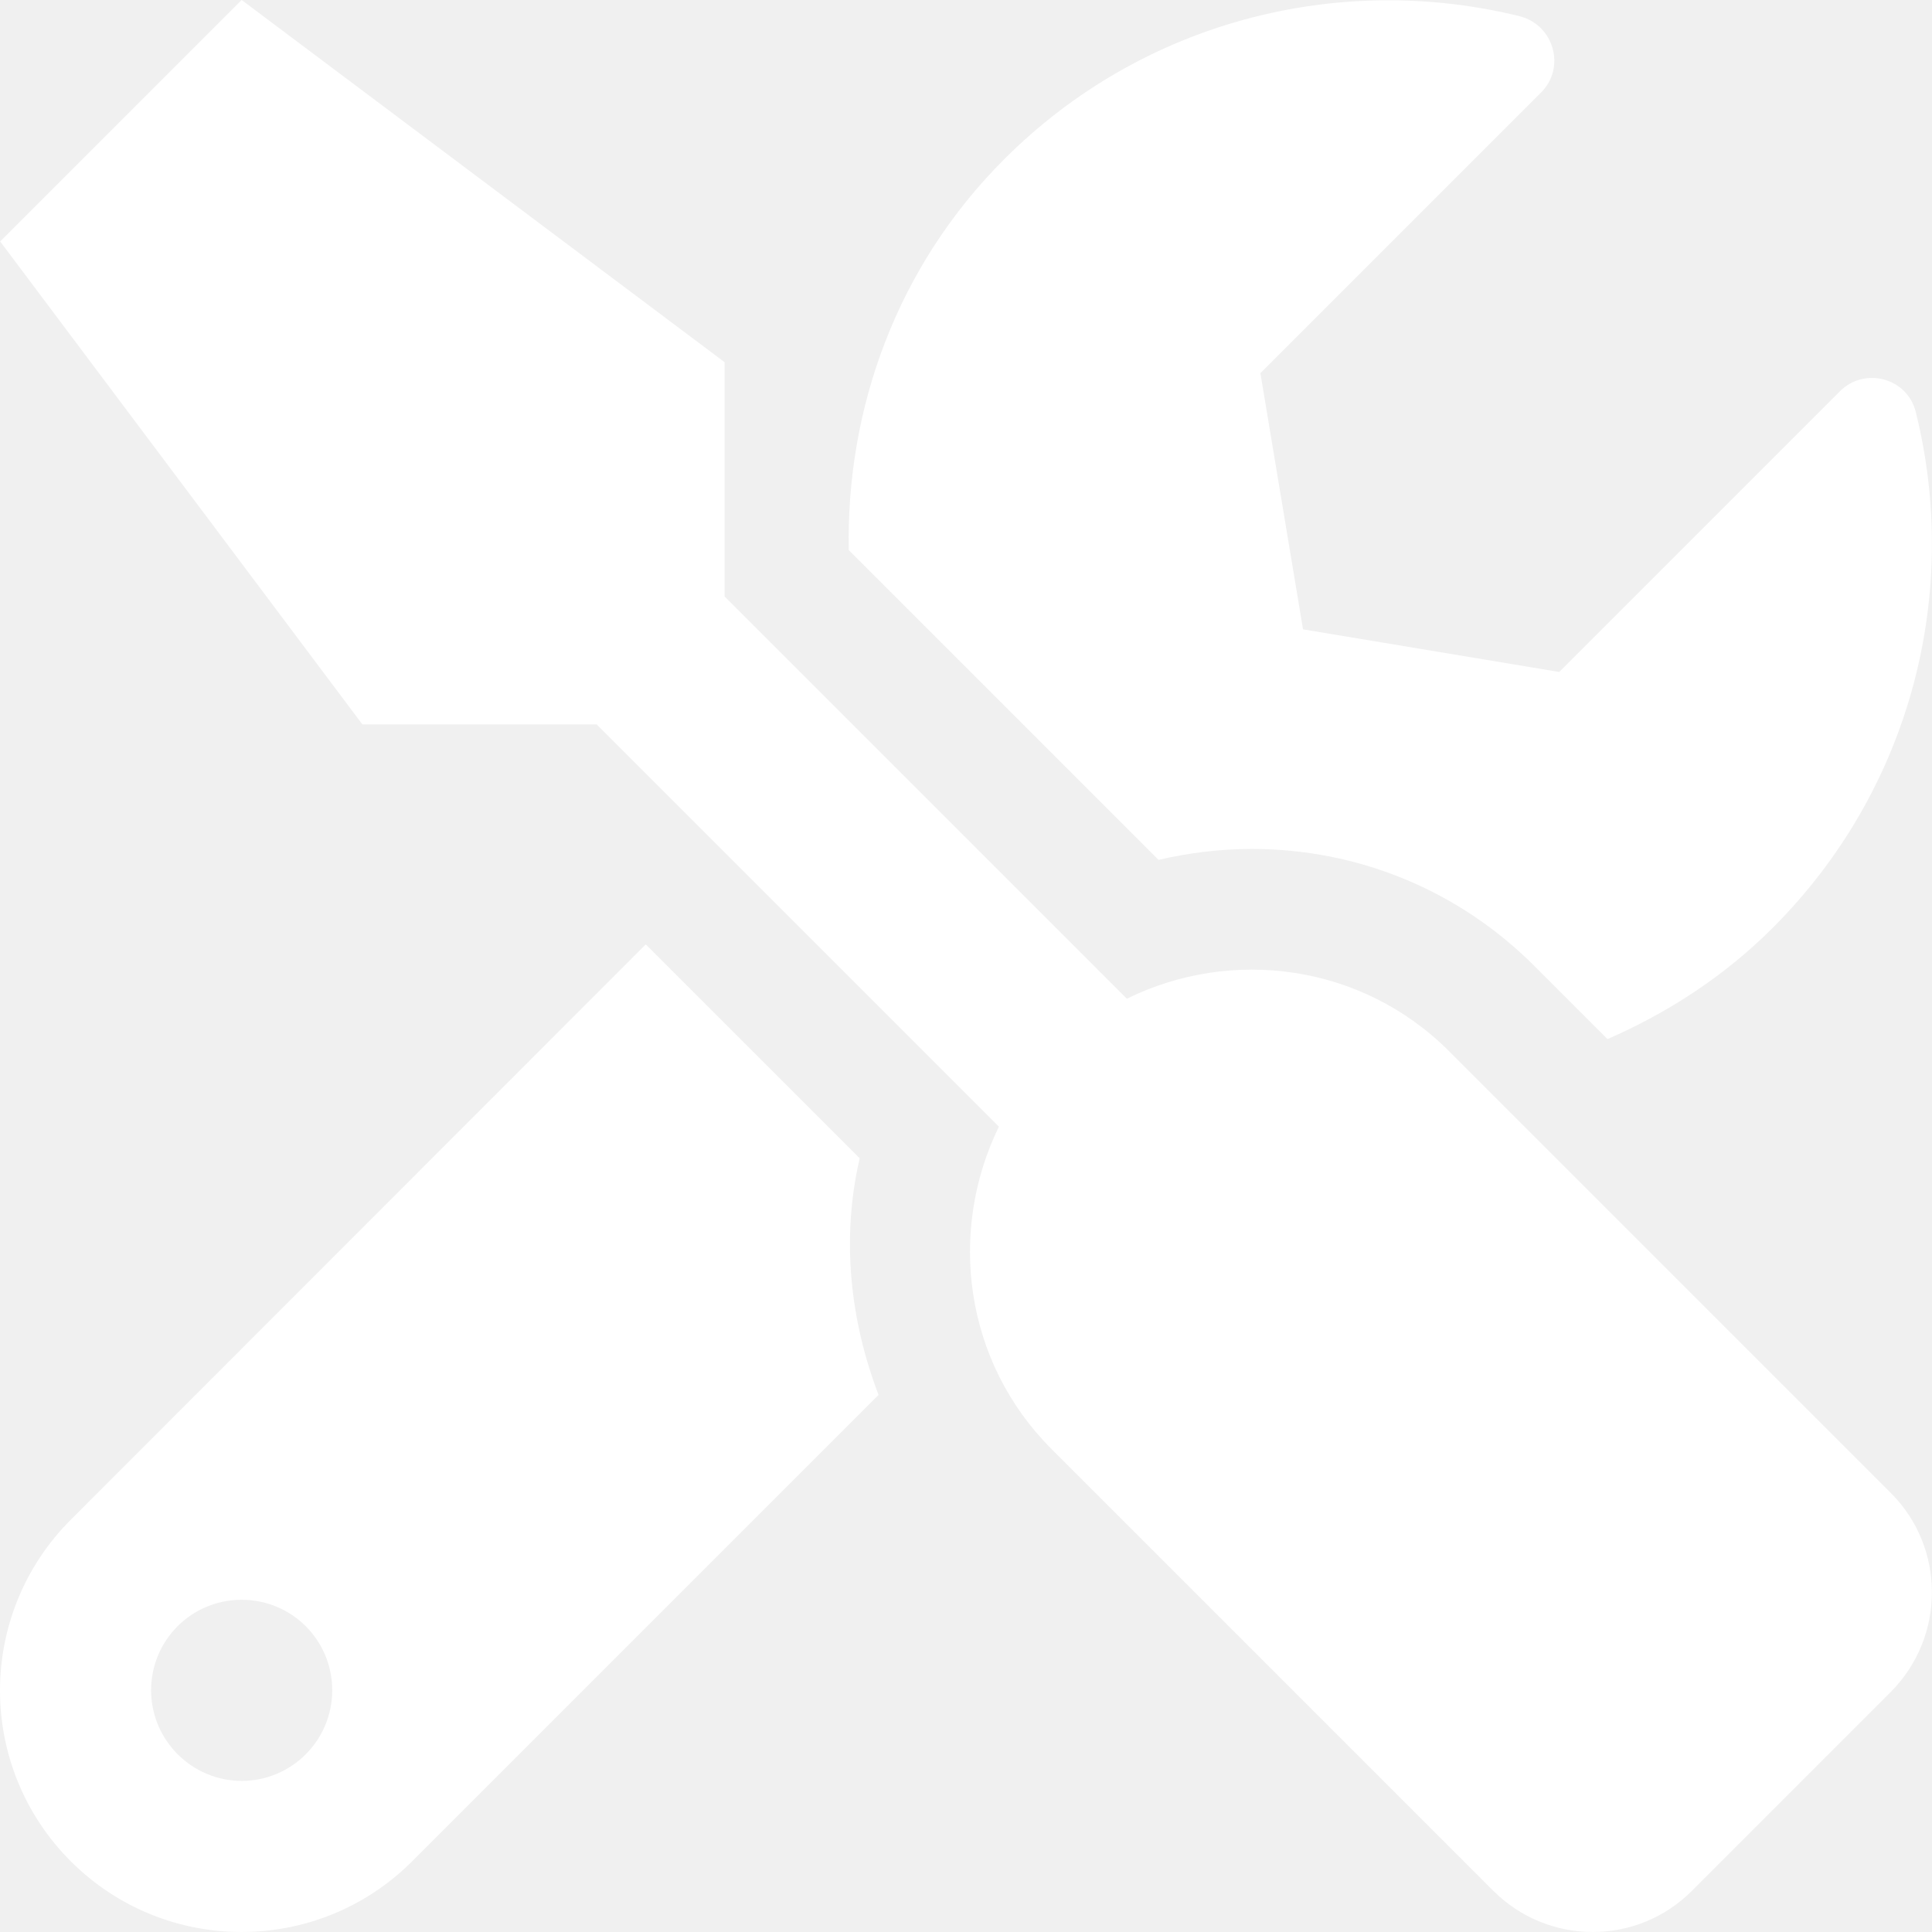
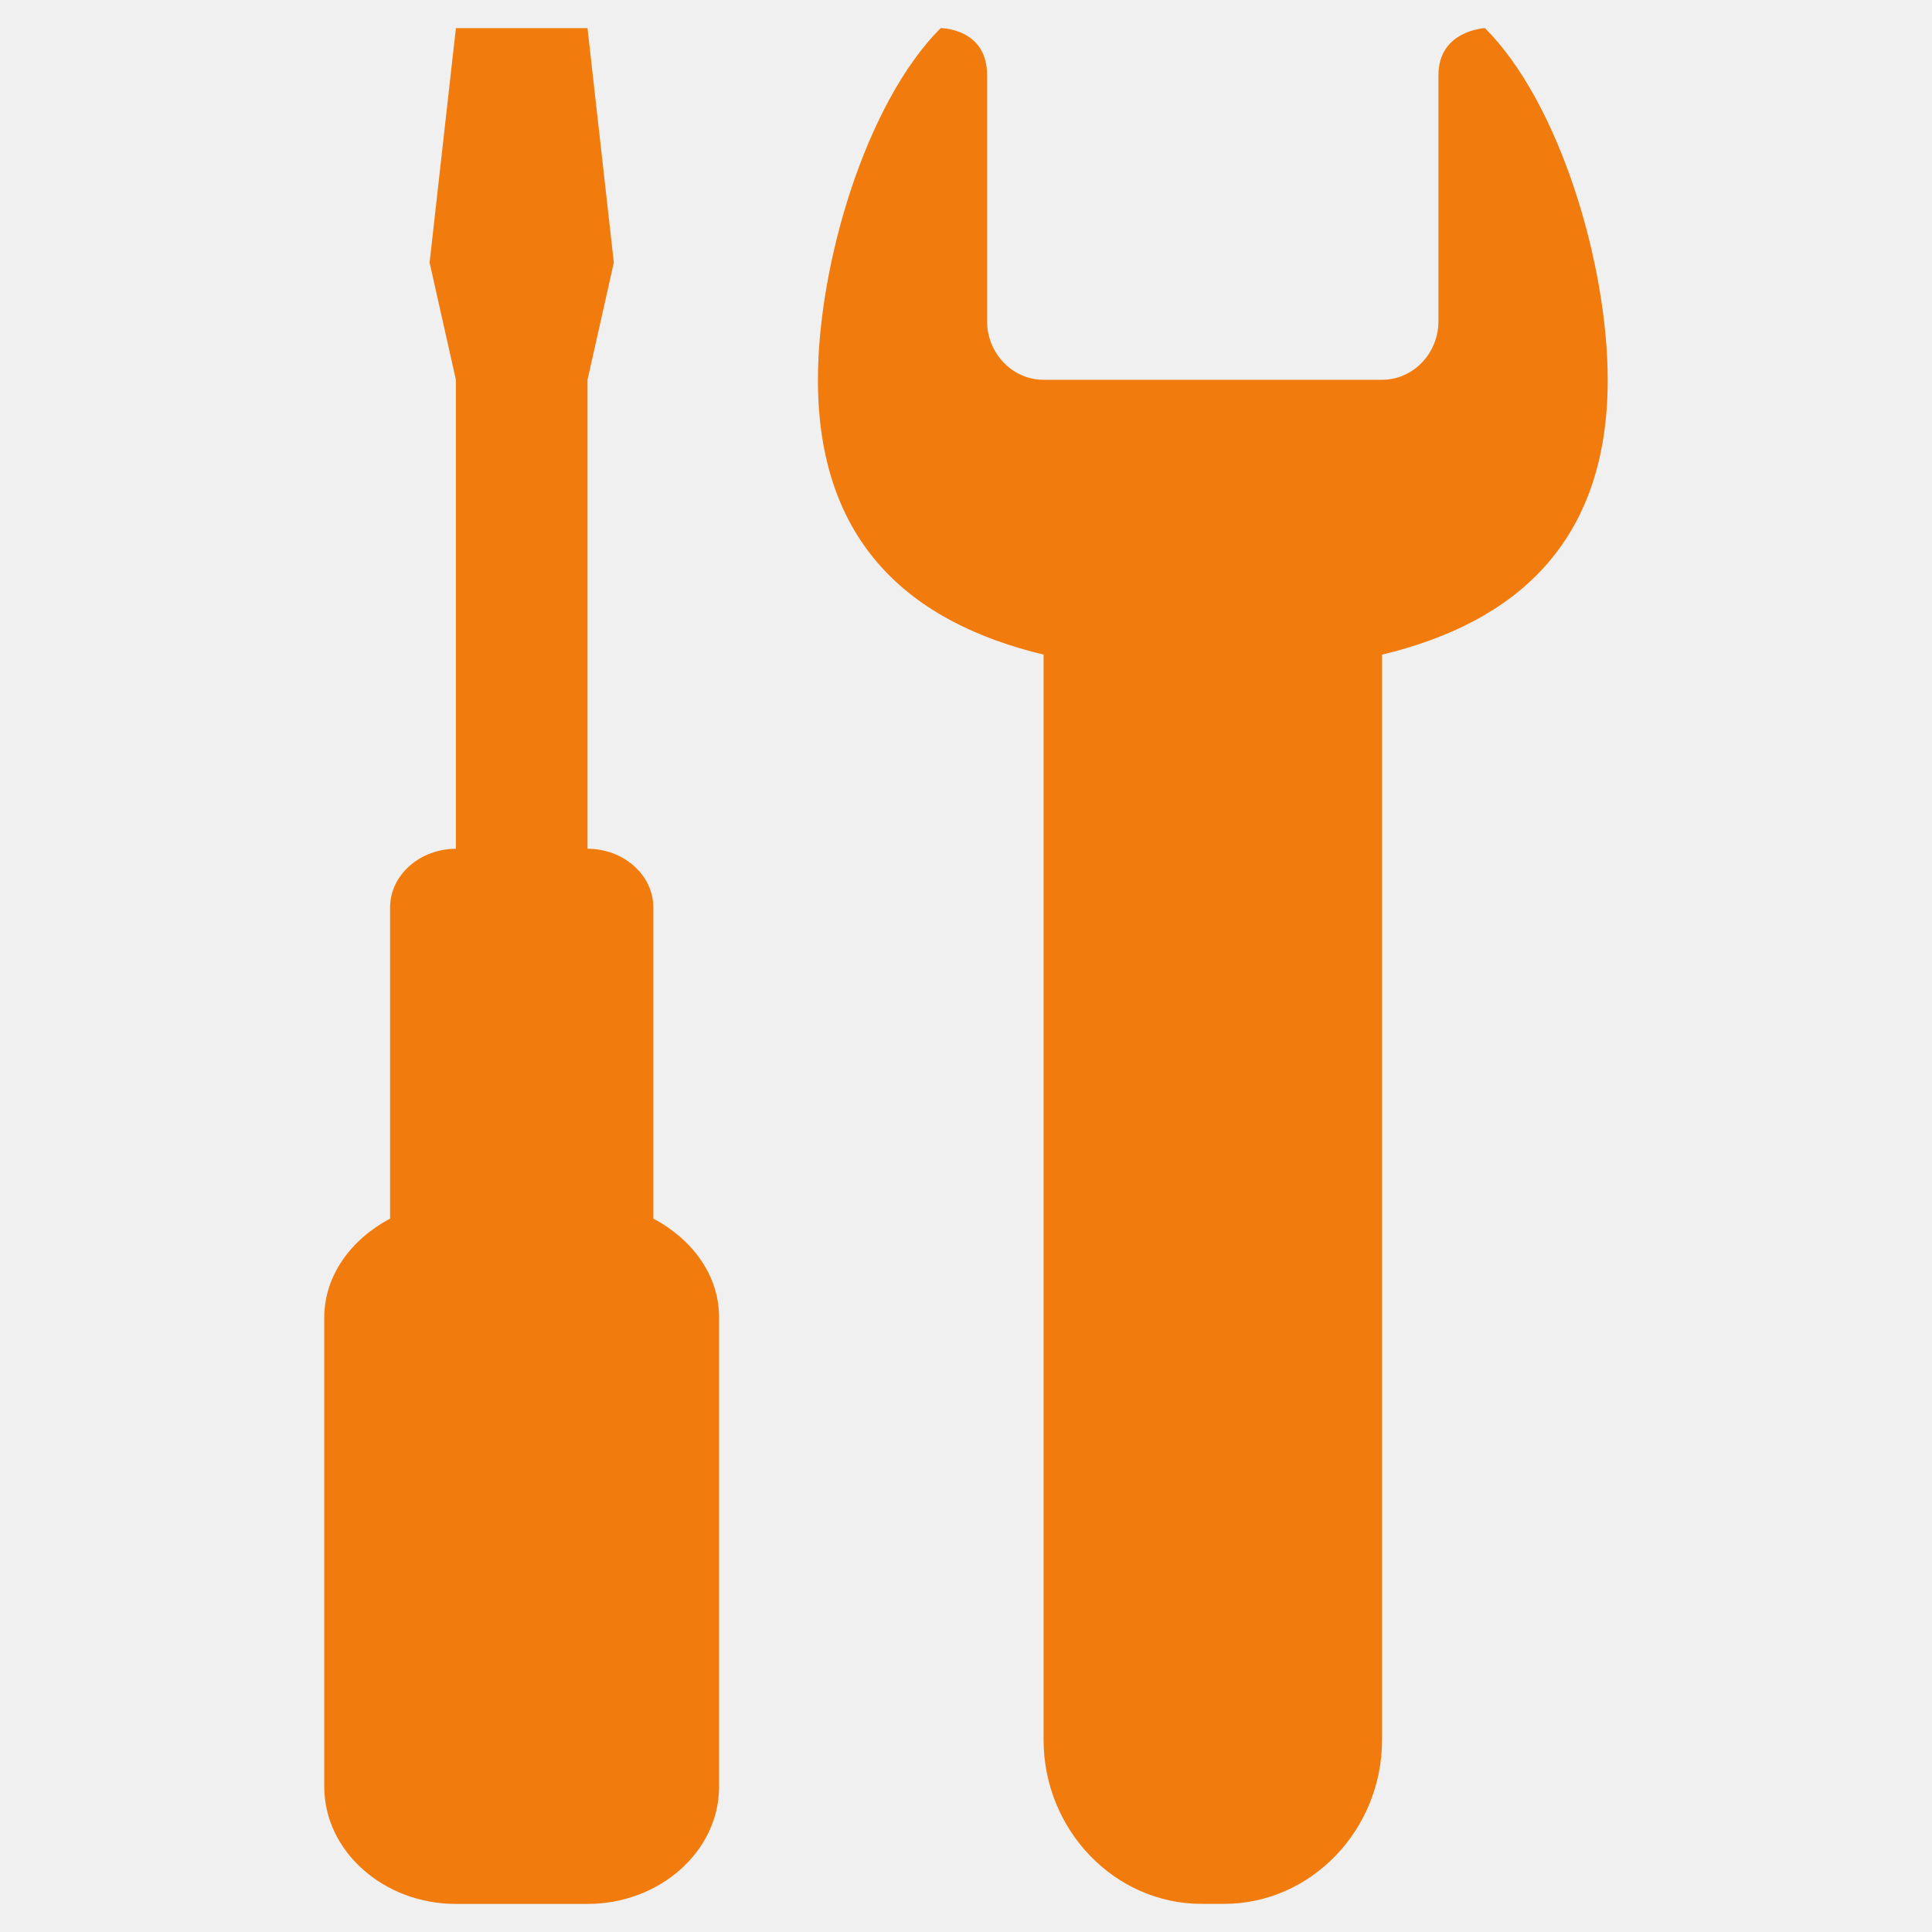
- <svg xmlns="http://www.w3.org/2000/svg" t="1705595410912" class="icon" viewBox="0 0 1024 1024" version="1.1" p-id="11819" width="64" height="64">
-   <path d="M1002.202 791.323L768.025 557.146c-46.195-46.195-115.189-55.195-170.783-27.797L384.063 316.169V191.981L128.088 0 0.1 127.988l191.981 255.975h124.188l213.179 213.179c-27.197 55.595-18.398 124.588 27.797 170.783l234.177 234.177c29.197 29.197 76.393 29.197 105.39 0l105.39-105.39c28.997-29.197 28.997-76.393 0-105.39zM663.435 449.956c56.594 0 109.789 21.998 149.785 61.994l38.796 38.796c31.597-13.799 61.594-32.997 87.591-58.994 74.193-74.193 99.39-178.583 75.793-273.373-4.4-17.998-26.997-24.198-40.196-10.999l-148.785 148.785-135.787-22.598L668.035 197.781l148.785-148.785c13.199-13.199 6.799-35.797-11.399-40.396-94.791-23.398-199.181 1.8-273.173 75.793-56.994 56.994-83.792 132.187-82.392 207.18l164.184 164.184c16.198-3.8 32.997-5.799 49.395-5.799z m-207.78 163.984l-113.389-113.389L37.496 805.521c-49.995 49.995-49.995 130.987 0 180.982s130.987 49.995 180.982 0l247.176-247.176c-15.199-39.796-19.798-83.192-9.999-125.388zM128.088 943.908c-26.397 0-47.995-21.598-47.995-47.995 0-26.597 21.398-47.995 47.995-47.995s47.995 21.398 47.995 47.995c0 26.397-21.398 47.995-47.995 47.995z" p-id="11820" fill="#ffffff" />
+ <svg xmlns="http://www.w3.org/2000/svg" t="1706799329117" class="icon" viewBox="0 0 1024 1024" version="1.1" p-id="5375" width="64" height="64">
+   <path d="M1024.508-150.803h-1024.999c-83.012 0-150.313 67.122-150.313 149.908v1025.807c0 82.786 67.3 149.908 150.313 149.908h1024.999c83.012 0 150.313-67.122 150.313-149.908v-1025.809c-0.017-82.786-67.3-149.908-150.313-149.908zM1064.589 1024.895c0 22.039-17.979 39.969-40.082 39.969h-1024.999c-22.103 0-40.083-17.93-40.083-39.969v-1025.809c0-22.039 17.979-39.969 40.083-39.969h1025.001c22.103 0 40.082 17.93 40.082 26.164v1039.613z" p-id="5376" fill="#F17C0D" />
+   <path d="M346.284 645.872v-164.94c0-17.088-15.681-31.069-34.887-31.069v-248.566l13.948-62.106-13.948-124.293h-69.758l-13.948 124.292 13.948 62.106v248.583c-19.145 0-34.887 13.981-34.887 31.069v164.925c-20.422 10.891-34.887 29.904-34.887 52.559v248.551c0 34.16 31.407 62.138 69.758 62.138h69.758c38.351 0 69.758-27.962 69.758-62.138v-248.551c0.065-22.654-14.386-41.684-34.855-52.559zM852.124 201.343c0-61.475-25.535-146.945-65.068-186.447 0 0-24.645 1.215-24.645 24.87s0 130.457 0 130.457c0 17.088-13.414 31.069-29.904 31.069h-179.423c-16.455 0-29.904-13.981-29.904-31.069 0 0 0-105.587 0-130.457s-24.596-24.87-24.596-24.87c-39.548 39.516-65.066 124.989-65.066 186.447 0 86.621 49.113 128.677 119.599 145.619v575.131c0 47.834 37.67 86.993 83.742 86.993h11.925c46.085 0 83.742-39.143 83.742-86.993v-575.114c70.487-16.959 119.599-58.998 119.599-145.635z" p-id="5377" fill="#F17C0D" />
</svg>
